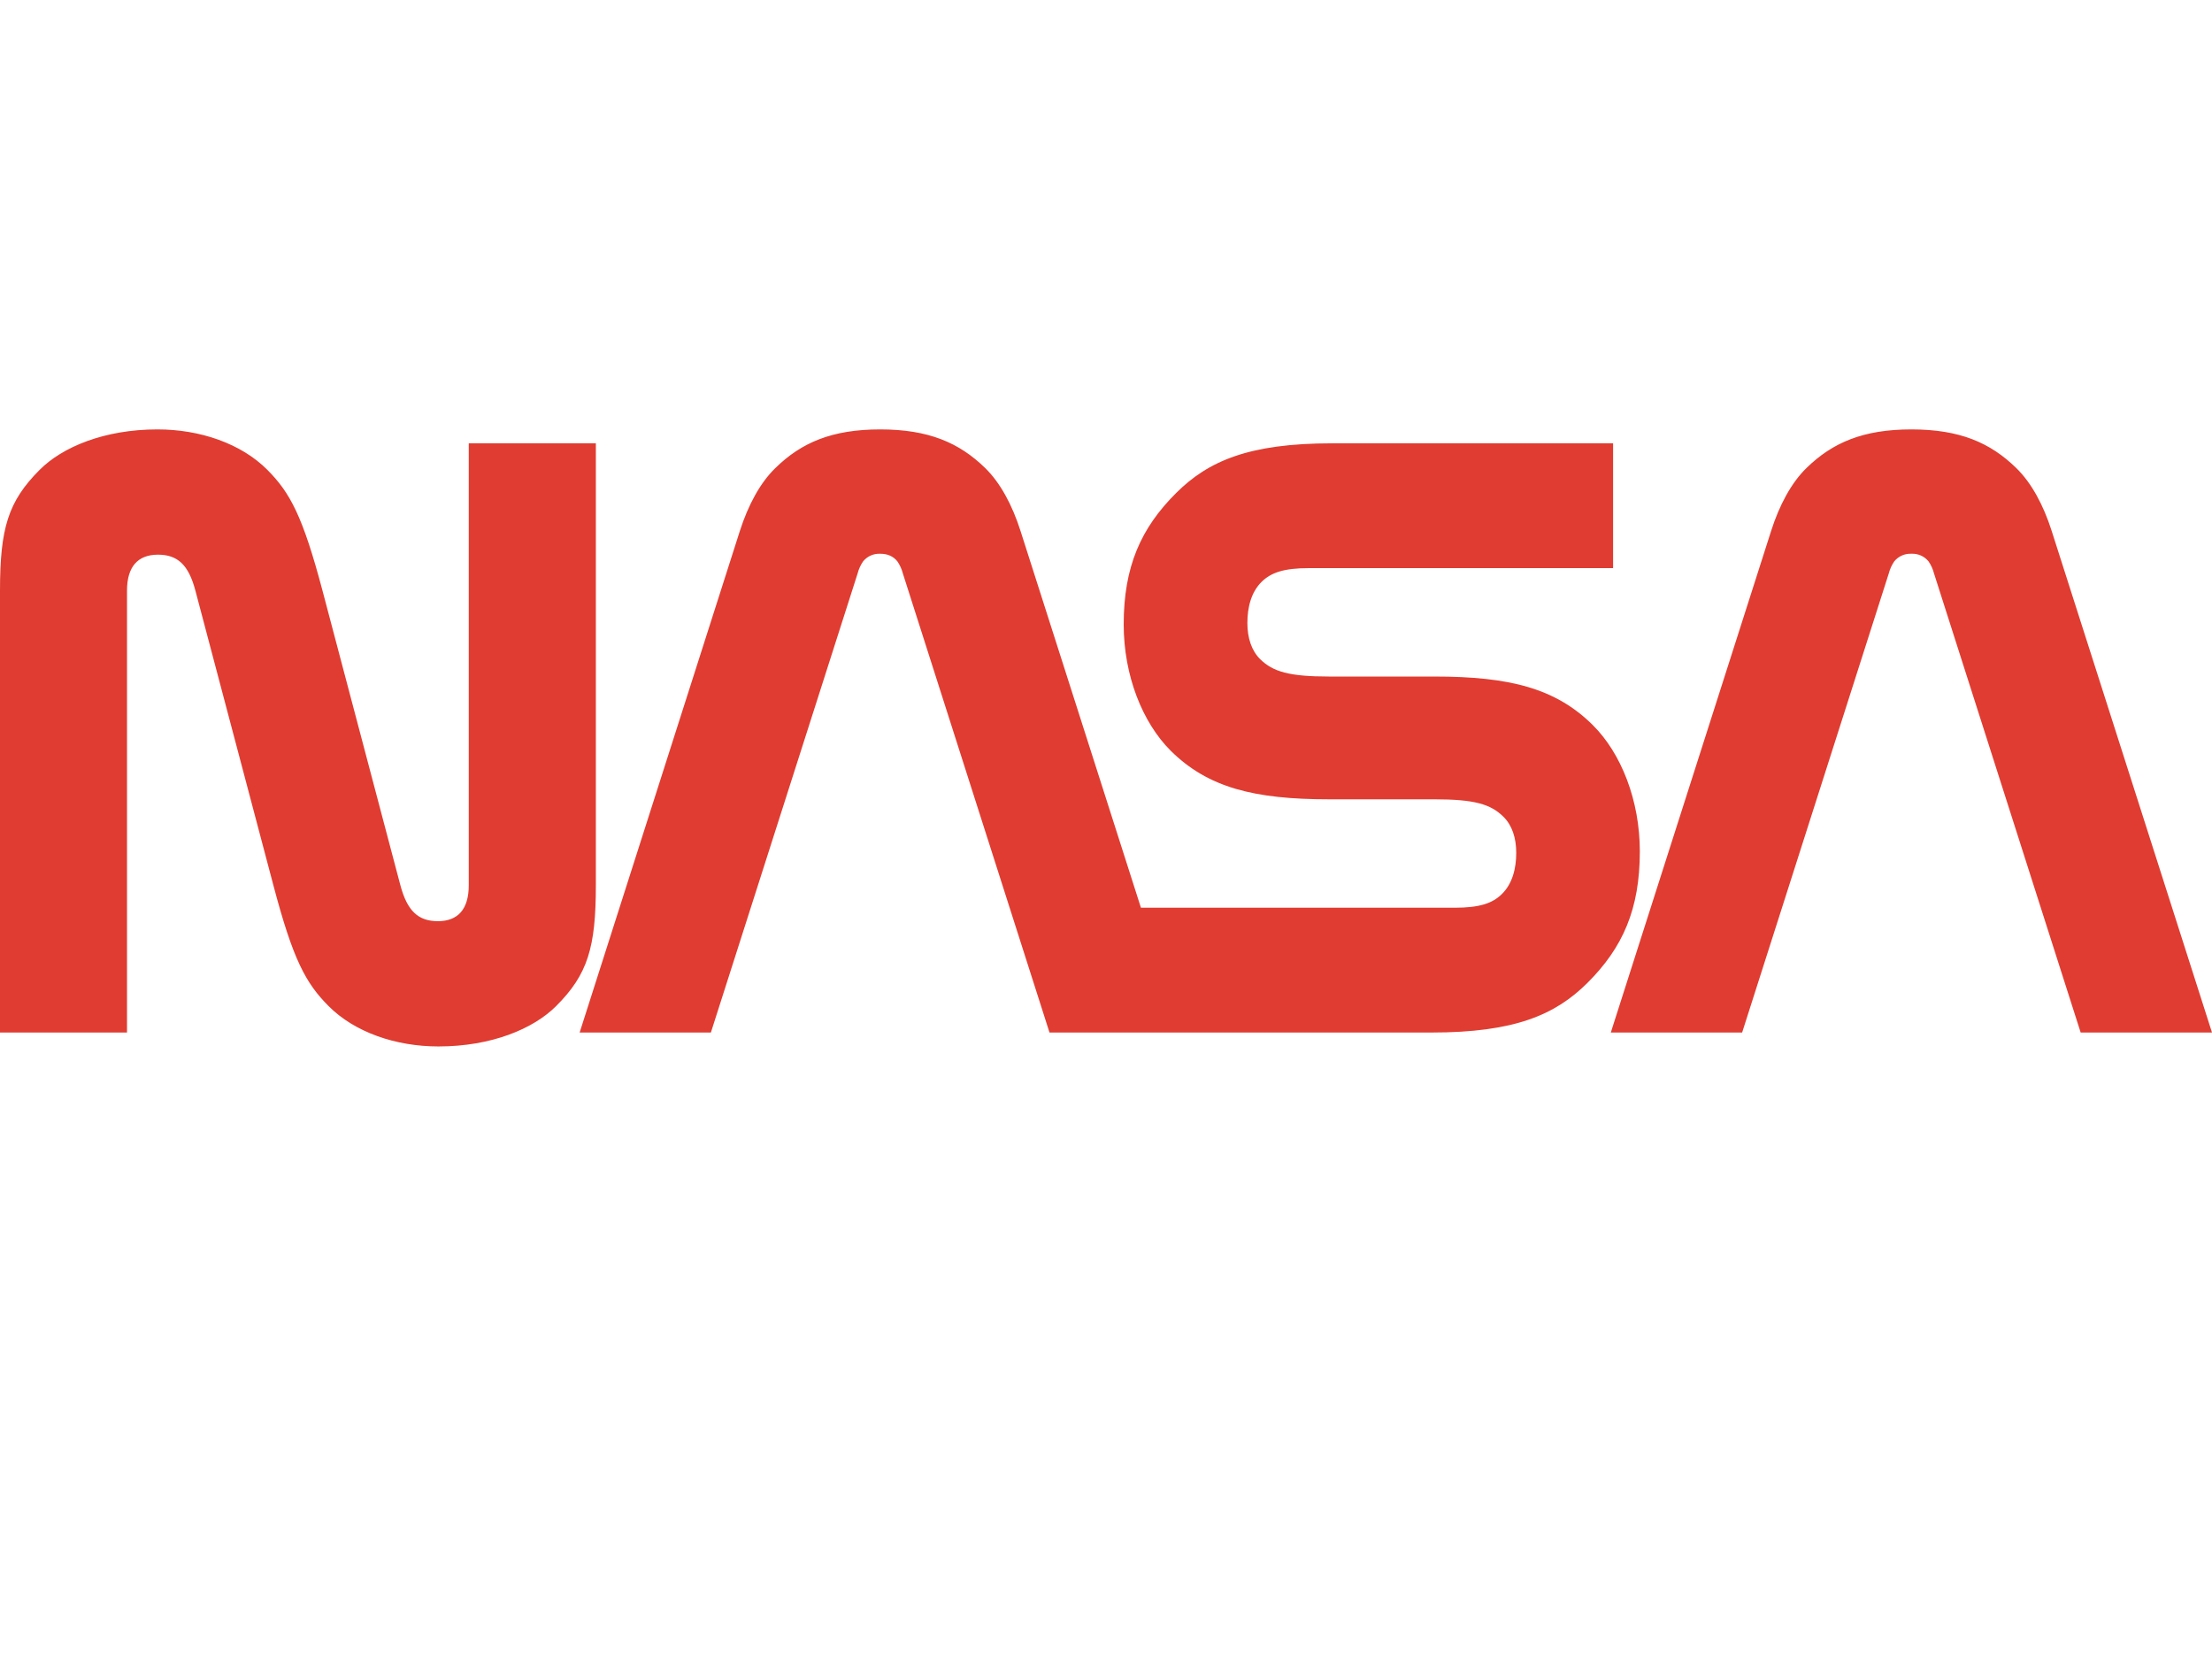
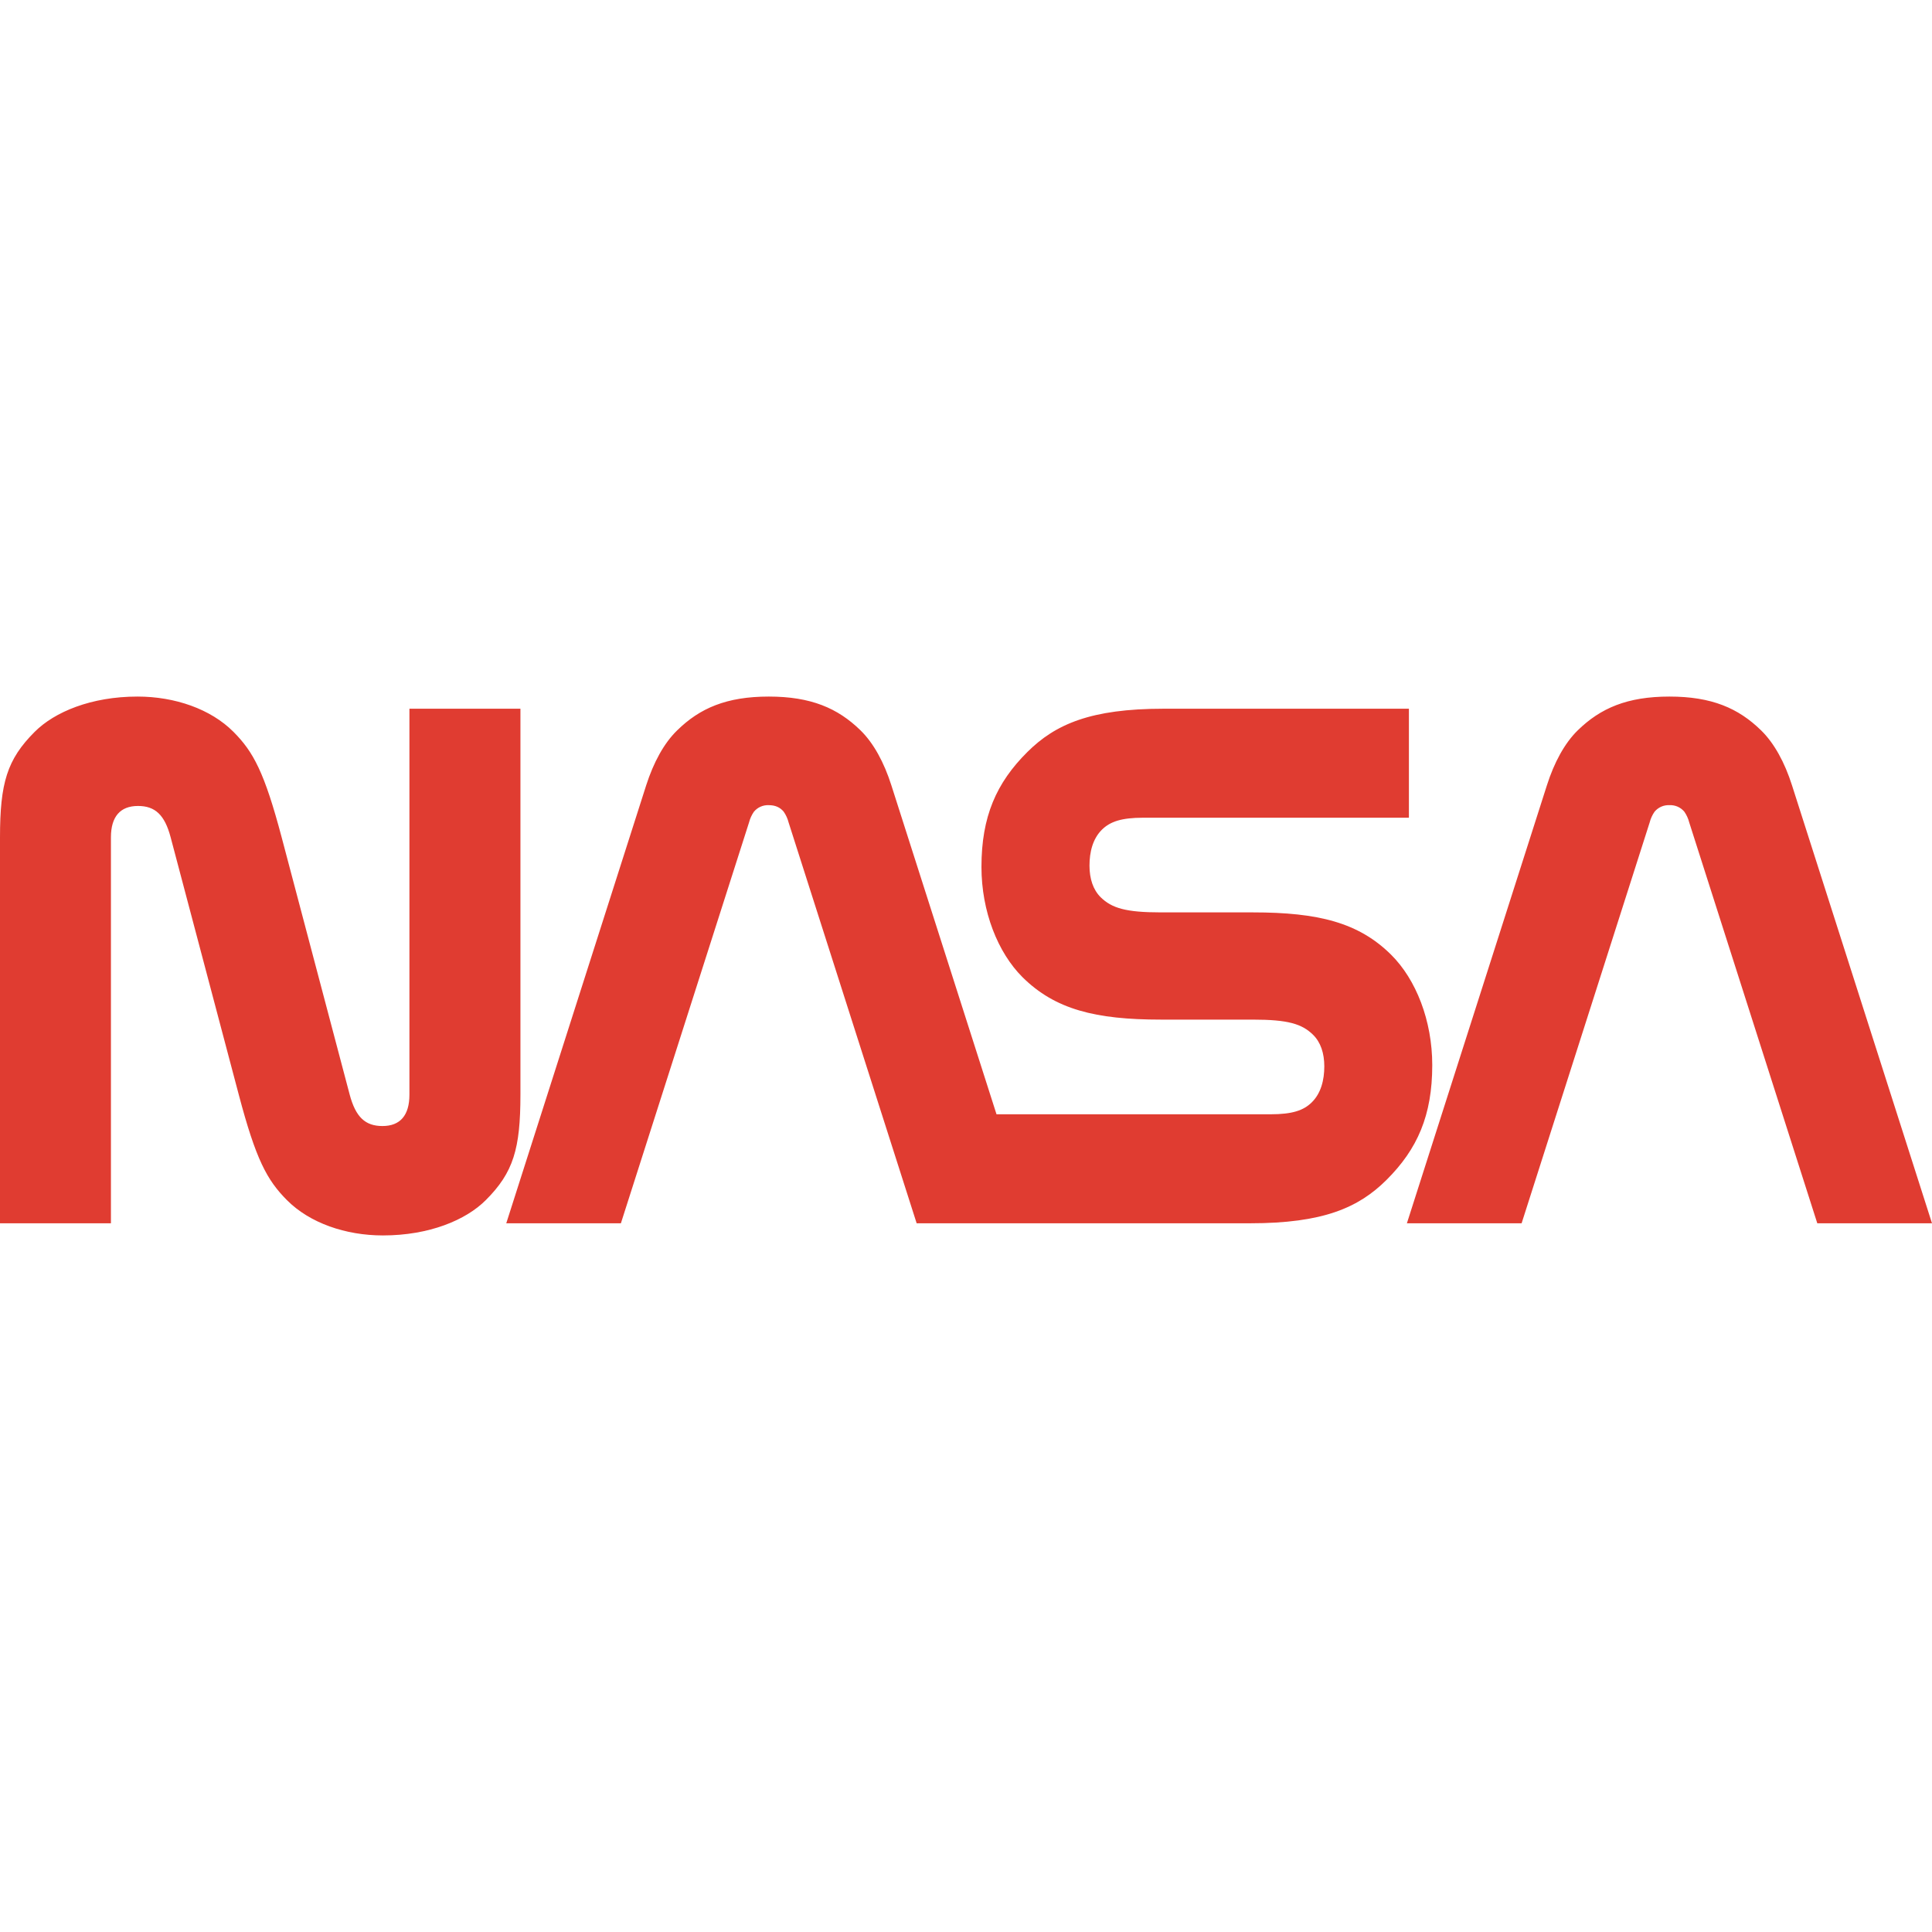
- <svg xmlns="http://www.w3.org/2000/svg" viewBox="0 0 35.976 27" width="35.976" height="27" role="img" aria-label="NASA">
-   <g transform="translate(0 -5.9881) scale(1.499)">
-     <path fill="#E03C31" d="M4.344 13.598c.075.281.195.39.407.39.22 0 .335-.132.335-.39V8.804h1.379v4.794c0 .675-.088.968-.43 1.31-.247.248-.703.439-1.278.439-.464 0-.909-.154-1.192-.438-.249-.25-.386-.505-.599-1.311l-.846-3.196c-.074-.281-.194-.39-.406-.39-.22 0-.336.132-.336.39v4.794H0v-4.794c0-.675.088-.968.43-1.31.247-.248.703-.439 1.278-.439.464 0 .909.154 1.192.438.249.25.385.505.599 1.311zM22.575 15.196l-1.591-4.98a.415.415 0 00-.06-.132.226.226 0 00-.186-.082.226.226 0 00-.185.082.414.414 0 00-.06.132l-1.591 4.98h-1.425l1.739-5.44c.09-.283.22-.524.384-.684.282-.275.614-.419 1.138-.419.525 0 .857.144 1.139.42.164.16.294.4.384.683L24 15.196h-1.425zM15.531 15.196c.903 0 1.344-.192 1.692-.538.385-.383.569-.802.569-1.427 0-.553-.202-1.064-.51-1.37-.403-.4-.903-.527-1.719-.527h-1.142c-.436 0-.61-.053-.748-.188-.094-.093-.139-.23-.139-.393 0-.168.04-.334.156-.448.103-.1.243-.147.511-.147h3.301V8.804h-3.049c-.903 0-1.343.192-1.691.538-.385.383-.57.802-.57 1.427 0 .553.203 1.064.51 1.37.404.4.904.527 1.72.527h1.141c.437 0 .61.053.748.188.095.093.14.23.14.393 0 .169-.041.335-.157.448-.102.1-.242.147-.51.147h-3.405l-1.306-4.086c-.09-.283-.22-.524-.384-.684-.282-.275-.615-.419-1.139-.419s-.857.144-1.138.42c-.165.16-.294.4-.385.683l-1.738 5.44h1.424l1.592-4.98a.415.415 0 01.06-.132.226.226 0 01.185-.082c.082 0 .142.028.186.082a.413.413 0 01.06.132l1.591 4.98h4.144z" />
-   </g>
+ <svg xmlns="http://www.w3.org/2000/svg" viewBox="0 0 24 24" width="24" height="24" role="img" aria-label="NASA">
+   <path fill="#E03C31" d="M4.344 13.598c.075.281.195.39.407.39.22 0 .335-.132.335-.39V8.804h1.379v4.794c0 .675-.088.968-.43 1.31-.247.248-.703.439-1.278.439-.464 0-.909-.154-1.192-.438-.249-.25-.386-.505-.599-1.311l-.846-3.196c-.074-.281-.194-.39-.406-.39-.22 0-.336.132-.336.39v4.794H0v-4.794c0-.675.088-.968.43-1.31.247-.248.703-.439 1.278-.439.464 0 .909.154 1.192.438.249.25.385.505.599 1.311zM22.575 15.196l-1.591-4.98a.415.415 0 00-.06-.132.226.226 0 00-.186-.082.226.226 0 00-.185.082.414.414 0 00-.06.132l-1.591 4.98h-1.425l1.739-5.44c.09-.283.22-.524.384-.684.282-.275.614-.419 1.138-.419.525 0 .857.144 1.139.42.164.16.294.4.384.683L24 15.196h-1.425zM15.531 15.196c.903 0 1.344-.192 1.692-.538.385-.383.569-.802.569-1.427 0-.553-.202-1.064-.51-1.37-.403-.4-.903-.527-1.719-.527h-1.142c-.436 0-.61-.053-.748-.188-.094-.093-.139-.23-.139-.393 0-.168.04-.334.156-.448.103-.1.243-.147.511-.147h3.301V8.804h-3.049c-.903 0-1.343.192-1.691.538-.385.383-.57.802-.57 1.427 0 .553.203 1.064.51 1.37.404.4.904.527 1.72.527h1.141c.437 0 .61.053.748.188.095.093.14.23.14.393 0 .169-.041.335-.157.448-.102.1-.242.147-.51.147h-3.405l-1.306-4.086c-.09-.283-.22-.524-.384-.684-.282-.275-.615-.419-1.139-.419s-.857.144-1.138.42c-.165.16-.294.4-.385.683l-1.738 5.44h1.424l1.592-4.98a.415.415 0 01.06-.132.226.226 0 01.185-.082c.082 0 .142.028.186.082a.413.413 0 01.06.132l1.591 4.98h4.144z" />
</svg>
